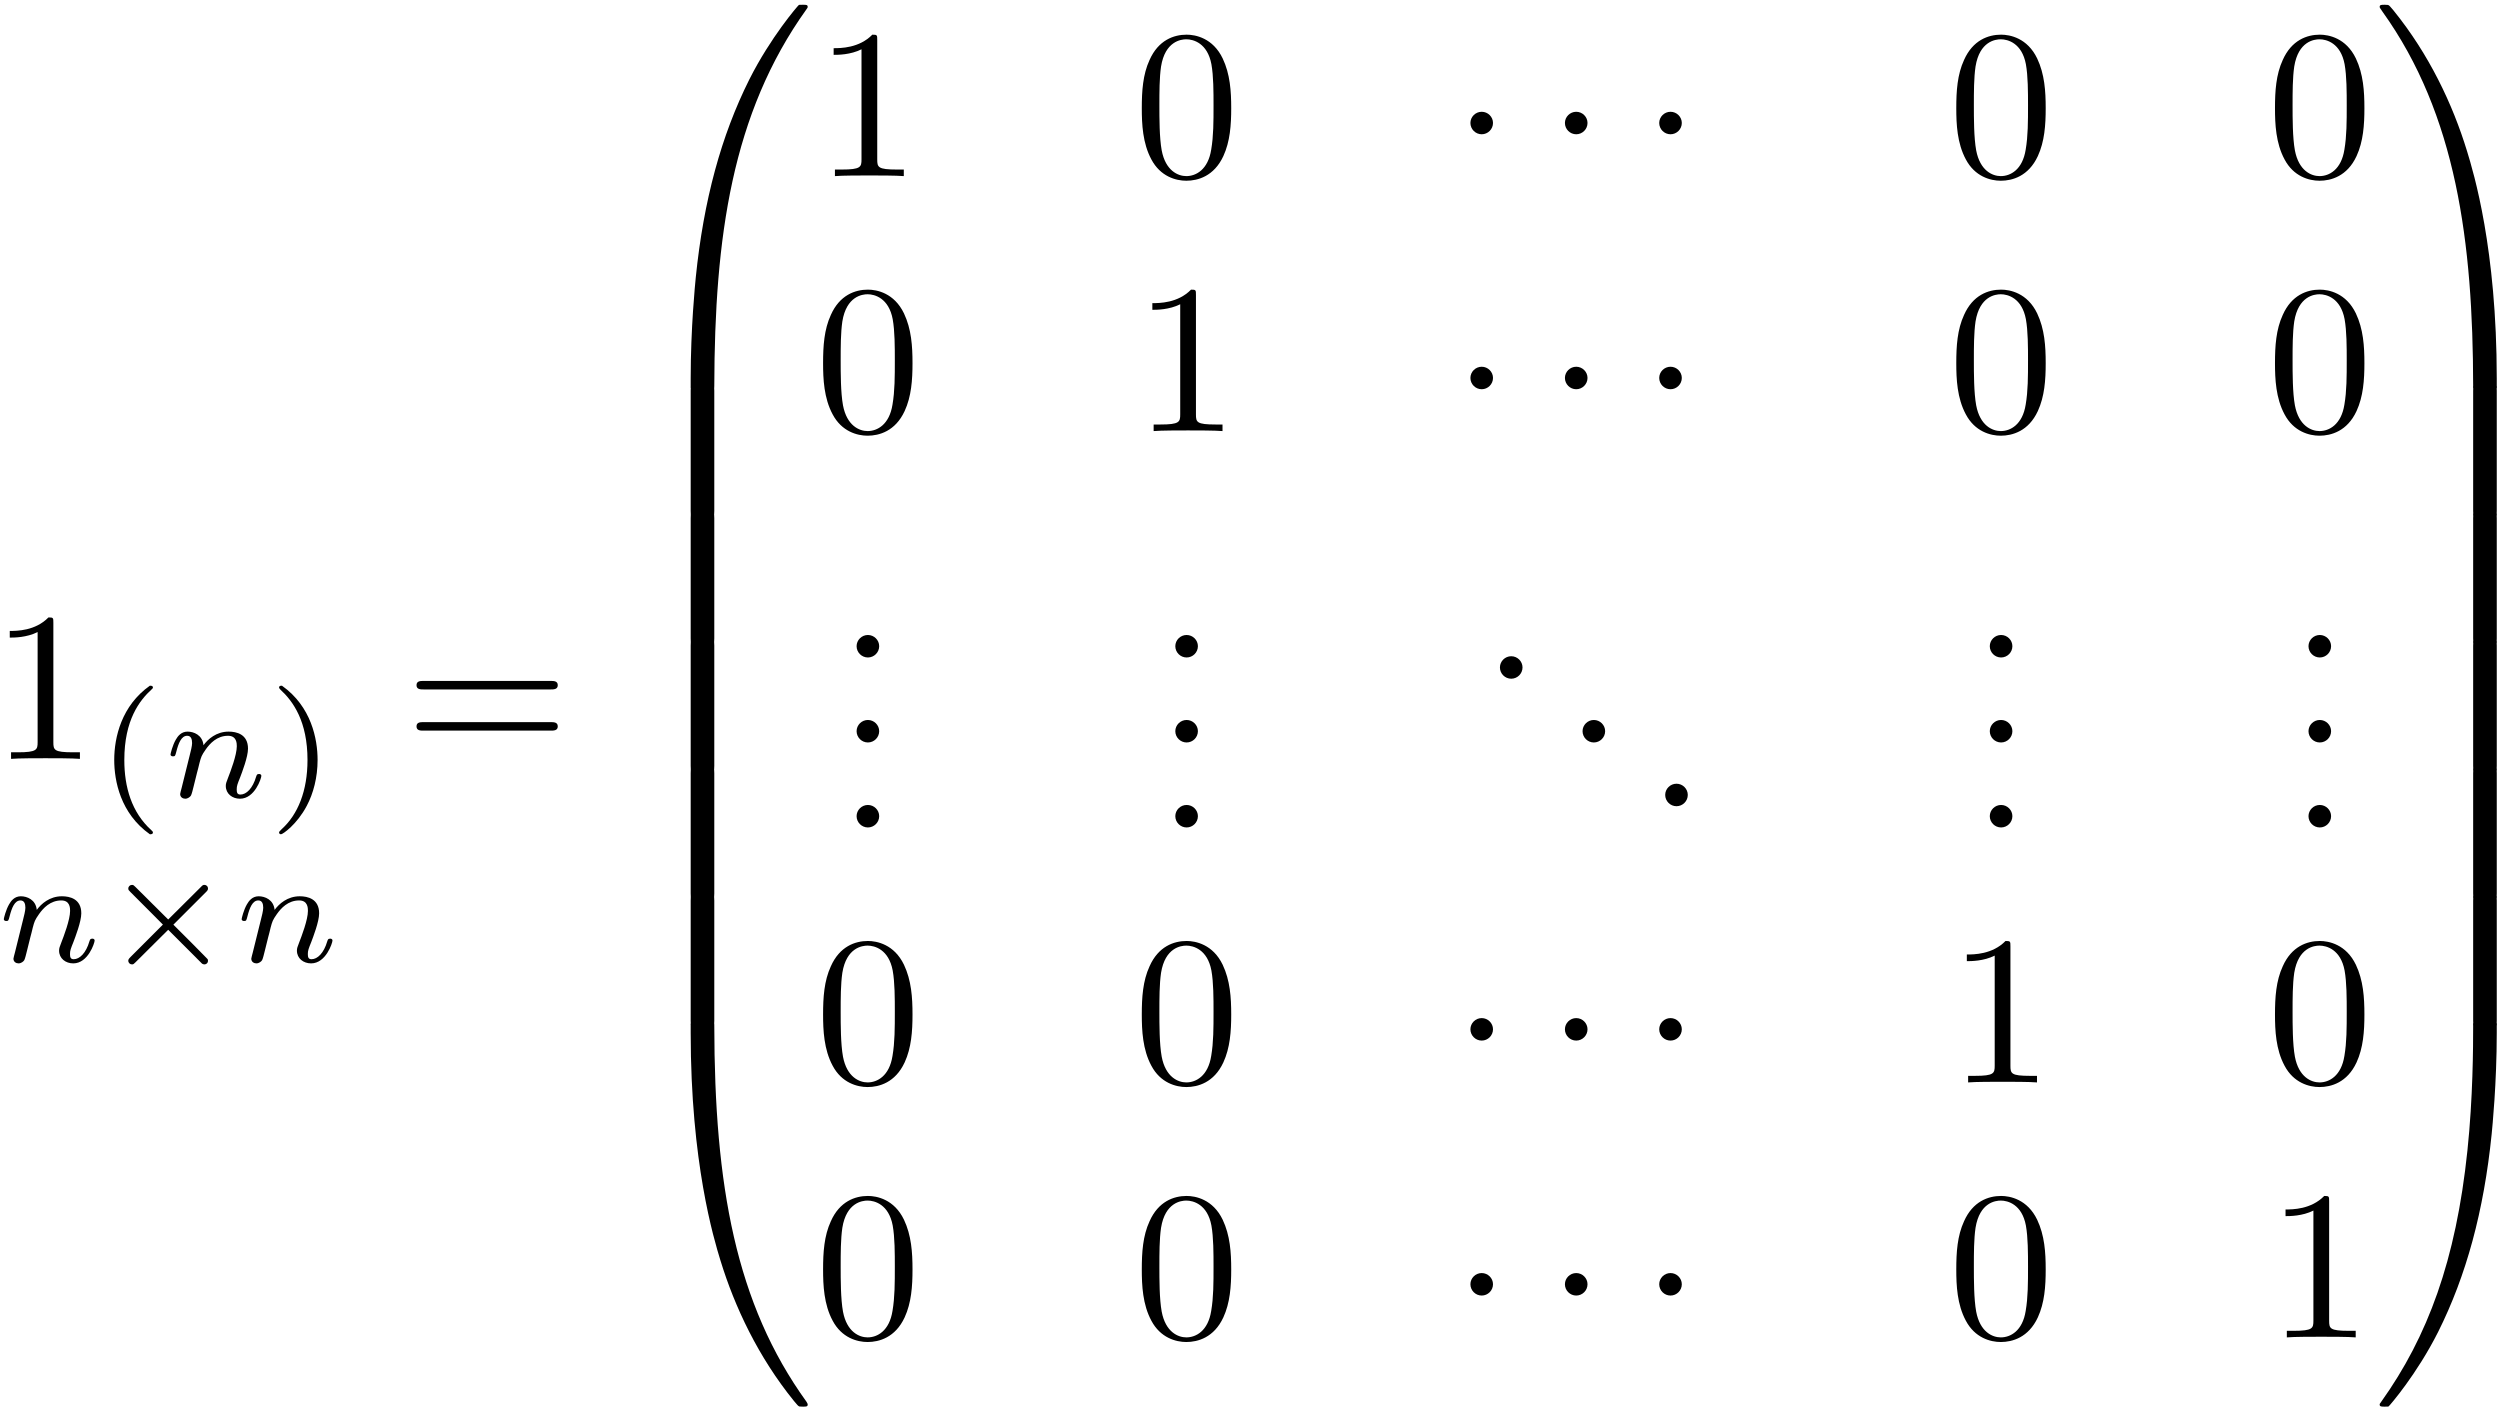
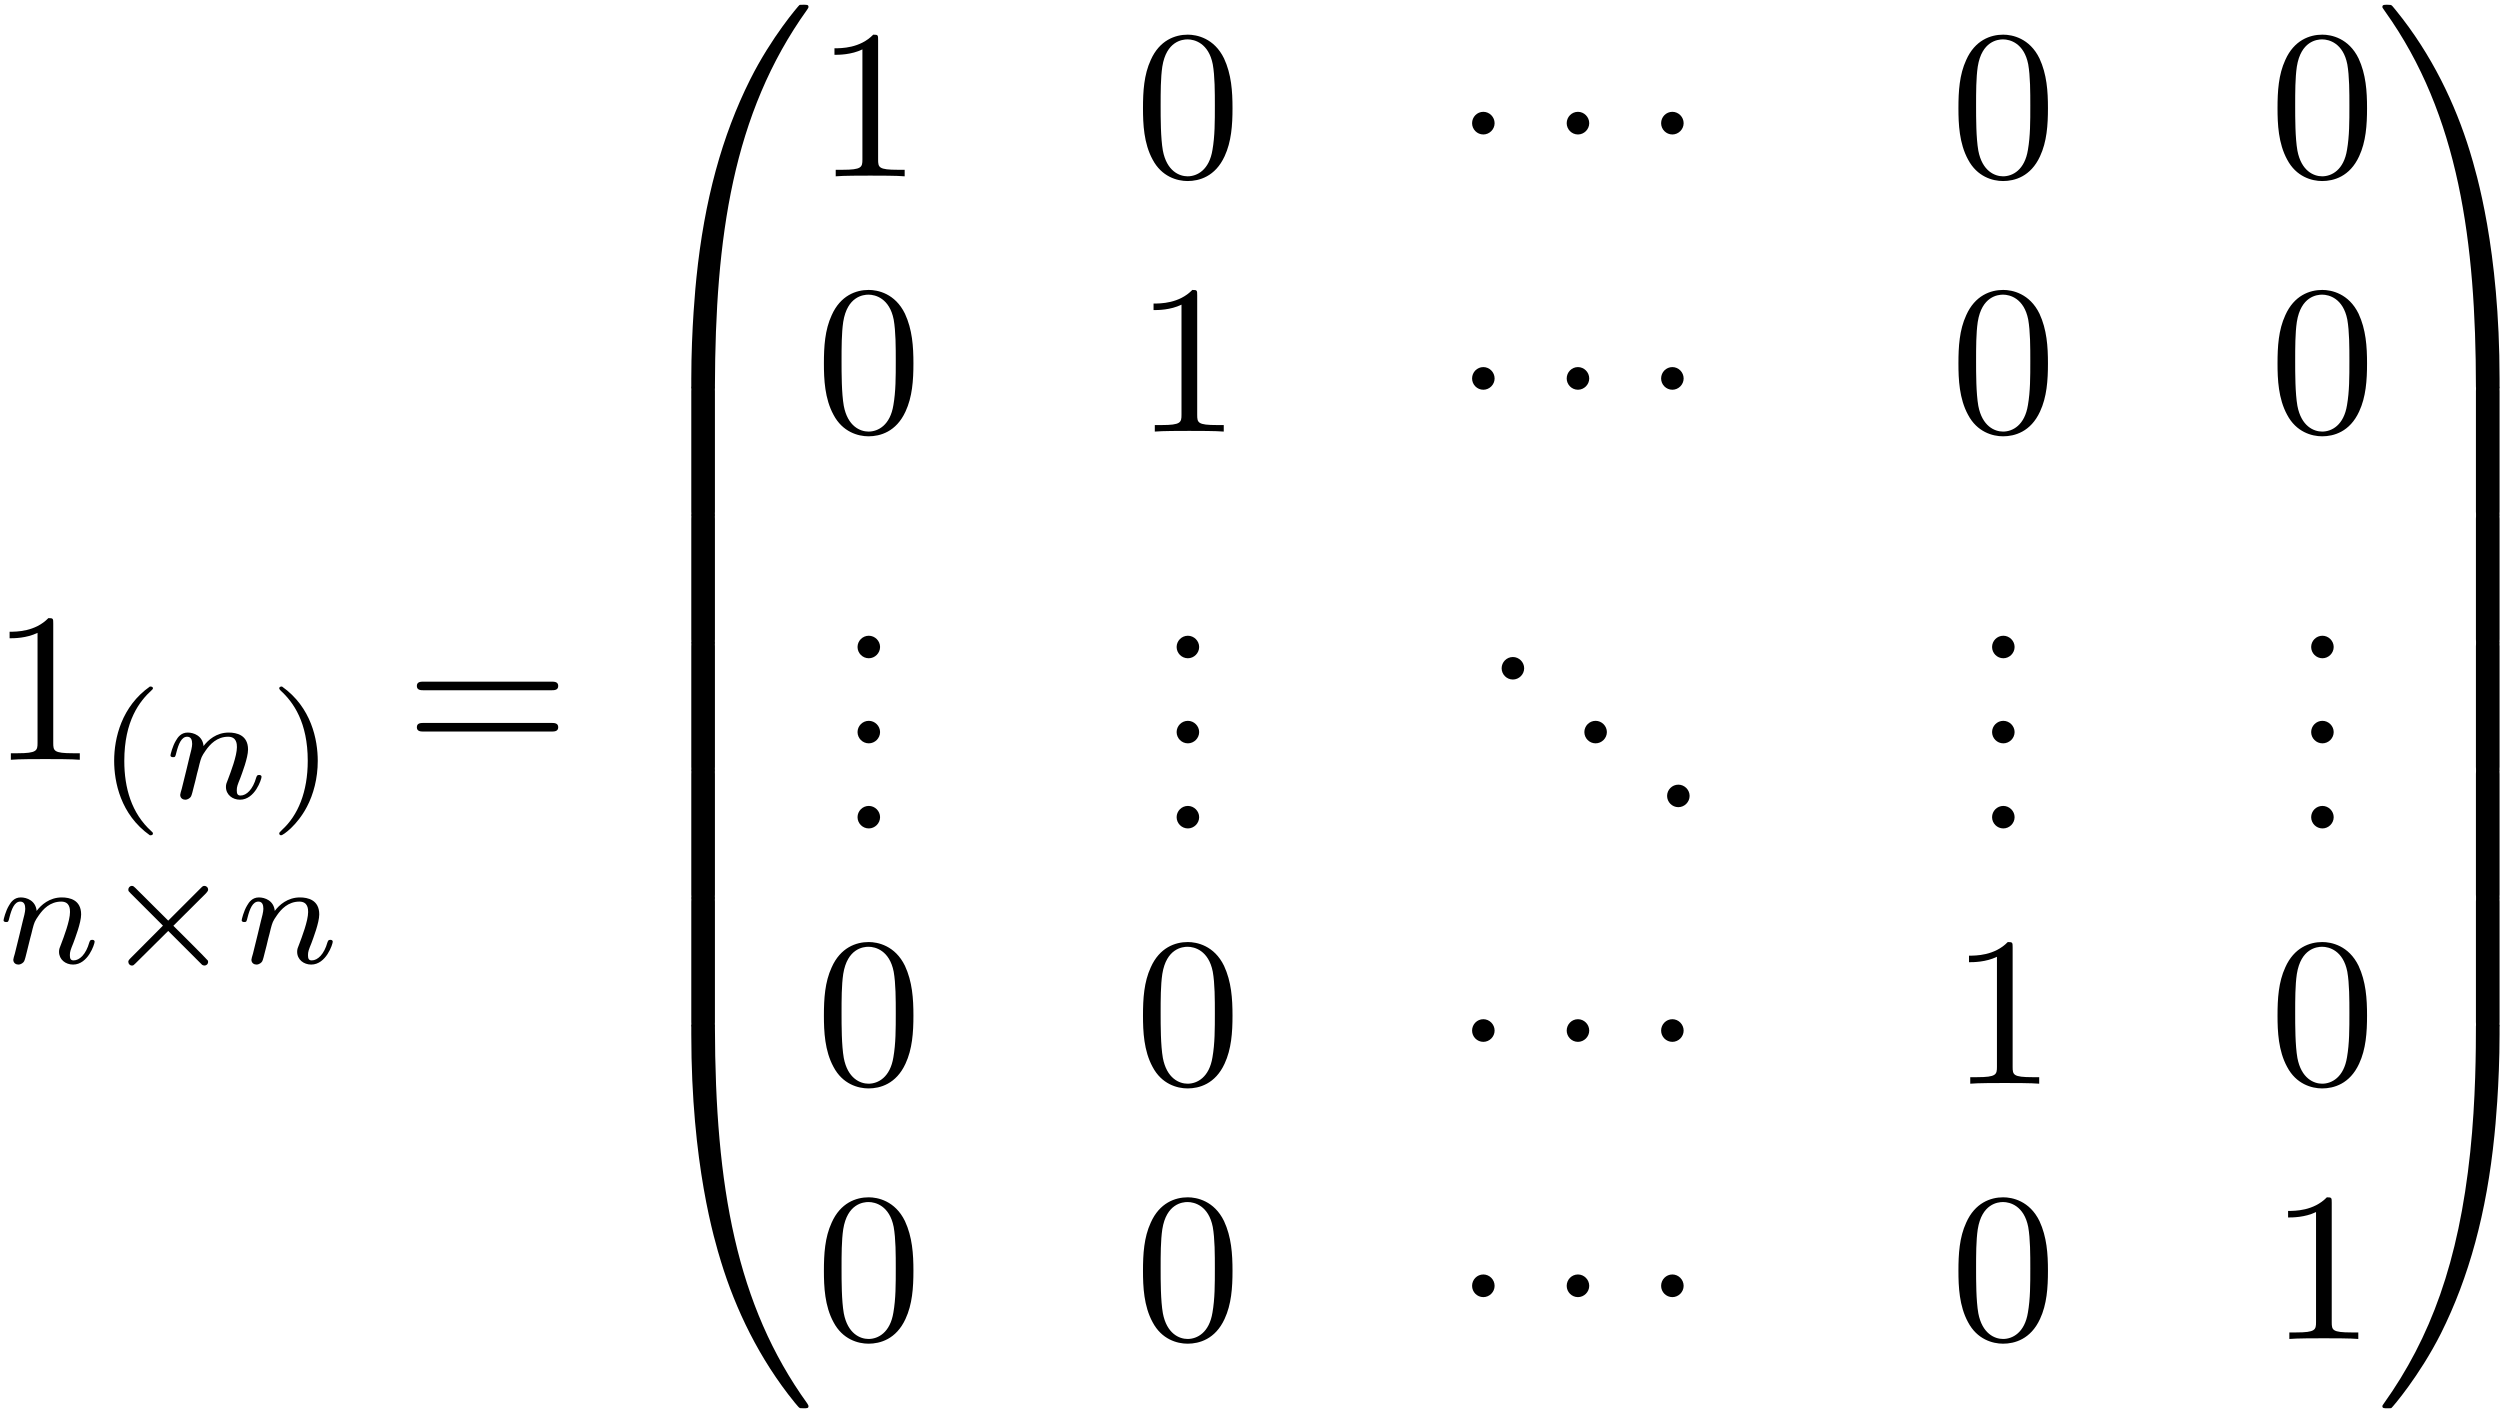
- <svg xmlns="http://www.w3.org/2000/svg" xmlns:xlink="http://www.w3.org/1999/xlink" width="422pt" height="238pt" viewBox="0 0 422 238" version="1.1">
+ <svg xmlns="http://www.w3.org/2000/svg" xmlns:xlink="http://www.w3.org/1999/xlink" width="281pt" height="159pt" viewBox="0 0 281 159" version="1.1">
  <defs>
    <g>
      <symbol overflow="visible" id="glyph0-0">
        <path style="stroke:none;" d="" />
      </symbol>
      <symbol overflow="visible" id="glyph0-1">
-         <path style="stroke:none;" d="M 10.547 -22.953 C 10.547 -23.812 10.547 -23.875 9.719 -23.875 C 7.5 -21.594 4.344 -21.594 3.188 -21.594 L 3.188 -20.469 C 3.906 -20.469 6.031 -20.469 7.891 -21.406 L 7.891 -2.828 C 7.891 -1.547 7.781 -1.109 4.547 -1.109 L 3.406 -1.109 L 3.406 0 C 4.656 -0.109 7.781 -0.109 9.219 -0.109 C 10.656 -0.109 13.766 -0.109 15.031 0 L 15.031 -1.109 L 13.875 -1.109 C 10.656 -1.109 10.547 -1.5 10.547 -2.828 Z M 10.547 -22.953 " />
+         <path style="stroke:none;" d="M 7.031 -15.297 C 7.031 -15.875 7.031 -15.922 6.484 -15.922 C 5 -14.391 2.891 -14.391 2.125 -14.391 L 2.125 -13.656 C 2.609 -13.656 4.016 -13.656 5.266 -14.266 L 5.266 -1.891 C 5.266 -1.031 5.188 -0.734 3.031 -0.734 L 2.266 -0.734 L 2.266 0 C 3.109 -0.078 5.188 -0.078 6.141 -0.078 C 7.094 -0.078 9.188 -0.078 10.016 0 L 10.016 -0.734 L 9.25 -0.734 C 7.094 -0.734 7.031 -1 7.031 -1.891 Z M 7.031 -15.297 " />
      </symbol>
      <symbol overflow="visible" id="glyph0-2">
-         <path style="stroke:none;" d="M 24.641 -11.719 C 25.172 -11.719 25.859 -11.719 25.859 -12.438 C 25.859 -13.156 25.172 -13.156 24.672 -13.156 L 3.188 -13.156 C 2.688 -13.156 2.016 -13.156 2.016 -12.438 C 2.016 -11.719 2.688 -11.719 3.234 -11.719 Z M 24.672 -4.766 C 25.172 -4.766 25.859 -4.766 25.859 -5.484 C 25.859 -6.203 25.172 -6.203 24.641 -6.203 L 3.234 -6.203 C 2.688 -6.203 2.016 -6.203 2.016 -5.484 C 2.016 -4.766 2.688 -4.766 3.188 -4.766 Z M 24.672 -4.766 " />
+         <path style="stroke:none;" d="M 16.422 -7.812 C 16.781 -7.812 17.234 -7.812 17.234 -8.297 C 17.234 -8.781 16.781 -8.781 16.453 -8.781 L 2.125 -8.781 C 1.797 -8.781 1.344 -8.781 1.344 -8.297 C 1.344 -7.812 1.797 -7.812 2.156 -7.812 Z M 16.453 -3.172 C 16.781 -3.172 17.234 -3.172 17.234 -3.656 C 17.234 -4.141 16.781 -4.141 16.422 -4.141 L 2.156 -4.141 C 1.797 -4.141 1.344 -4.141 1.344 -3.656 C 1.344 -3.172 1.797 -3.172 2.125 -3.172 Z M 16.453 -3.172 " />
      </symbol>
      <symbol overflow="visible" id="glyph0-3">
-         <path style="stroke:none;" d="M 16.5 -11.469 C 16.5 -14.344 16.312 -17.219 15.062 -19.859 C 13.406 -23.312 10.469 -23.875 8.969 -23.875 C 6.812 -23.875 4.203 -22.953 2.719 -19.609 C 1.578 -17.141 1.406 -14.344 1.406 -11.469 C 1.406 -8.781 1.547 -5.562 3.016 -2.828 C 4.547 0.078 7.172 0.781 8.922 0.781 C 10.859 0.781 13.594 0.031 15.172 -3.375 C 16.312 -5.844 16.5 -8.641 16.5 -11.469 Z M 8.922 0 C 7.531 0 5.422 -0.891 4.766 -4.344 C 4.375 -6.484 4.375 -9.797 4.375 -11.906 C 4.375 -14.203 4.375 -16.562 4.656 -18.5 C 5.344 -22.766 8.031 -23.094 8.922 -23.094 C 10.109 -23.094 12.484 -22.453 13.156 -18.891 C 13.516 -16.891 13.516 -14.172 13.516 -11.906 C 13.516 -9.219 13.516 -6.781 13.125 -4.484 C 12.594 -1.078 10.547 0 8.922 0 Z M 8.922 0 " />
+         <path style="stroke:none;" d="M 11 -7.656 C 11 -9.562 10.875 -11.469 10.047 -13.25 C 8.938 -15.531 6.984 -15.922 5.969 -15.922 C 4.547 -15.922 2.797 -15.297 1.812 -13.078 C 1.047 -11.422 0.938 -9.562 0.938 -7.656 C 0.938 -5.859 1.031 -3.703 2.016 -1.891 C 3.031 0.047 4.781 0.531 5.953 0.531 C 7.25 0.531 9.062 0.031 10.109 -2.25 C 10.875 -3.891 11 -5.766 11 -7.656 Z M 5.953 0 C 5.016 0 3.609 -0.594 3.172 -2.891 C 2.922 -4.328 2.922 -6.531 2.922 -7.938 C 2.922 -9.469 2.922 -11.047 3.109 -12.328 C 3.562 -15.188 5.359 -15.391 5.953 -15.391 C 6.734 -15.391 8.312 -14.969 8.781 -12.594 C 9.016 -11.266 9.016 -9.438 9.016 -7.938 C 9.016 -6.141 9.016 -4.516 8.75 -2.984 C 8.391 -0.719 7.031 0 5.953 0 Z M 5.953 0 " />
      </symbol>
      <symbol overflow="visible" id="glyph0-4">
-         <path style="stroke:none;" d="M 6.891 -1.906 C 6.891 -2.938 6.031 -3.797 4.984 -3.797 C 3.938 -3.797 3.078 -2.938 3.078 -1.906 C 3.078 -0.859 3.938 0 4.984 0 C 6.031 0 6.891 -0.859 6.891 -1.906 Z M 6.891 -1.906 " />
+         <path style="stroke:none;" d="M 4.594 -1.266 C 4.594 -1.953 4.016 -2.531 3.328 -2.531 C 2.625 -2.531 2.062 -1.953 2.062 -1.266 C 2.062 -0.578 2.625 0 3.328 0 C 4.016 0 4.594 -0.578 4.594 -1.266 Z M 4.594 -1.266 " />
      </symbol>
      <symbol overflow="visible" id="glyph1-0">
        <path style="stroke:none;" d="" />
      </symbol>
      <symbol overflow="visible" id="glyph1-1">
-         <path style="stroke:none;" d="M 8.906 -18.828 C 4.141 -15.469 2.891 -10.141 2.891 -6.297 C 2.891 -2.766 3.938 2.734 8.906 6.25 C 9.109 6.25 9.422 6.25 9.422 5.953 C 9.422 5.797 9.344 5.75 9.172 5.578 C 5.828 2.562 4.594 -1.703 4.594 -6.281 C 4.594 -13.062 7.188 -16.375 9.234 -18.234 C 9.344 -18.328 9.422 -18.406 9.422 -18.531 C 9.422 -18.828 9.109 -18.828 8.906 -18.828 Z M 8.906 -18.828 " />
+         <path style="stroke:none;" d="M 5.938 -12.547 C 2.766 -10.312 1.922 -6.766 1.922 -4.203 C 1.922 -1.844 2.625 1.828 5.938 4.172 C 6.078 4.172 6.281 4.172 6.281 3.969 C 6.281 3.859 6.219 3.828 6.109 3.719 C 3.875 1.703 3.062 -1.141 3.062 -4.188 C 3.062 -8.703 4.781 -10.906 6.156 -12.156 C 6.219 -12.219 6.281 -12.266 6.281 -12.344 C 6.281 -12.547 6.078 -12.547 5.938 -12.547 Z M 5.938 -12.547 " />
      </symbol>
      <symbol overflow="visible" id="glyph1-2">
-         <path style="stroke:none;" d="M 2.266 -18.828 C 2.078 -18.828 1.781 -18.828 1.781 -18.531 C 1.781 -18.406 1.859 -18.328 2.016 -18.156 C 4.172 -16.172 6.578 -12.781 6.578 -6.297 C 6.578 -1.047 4.953 2.906 2.234 5.375 C 1.812 5.797 1.781 5.828 1.781 5.953 C 1.781 6.078 1.859 6.25 2.109 6.25 C 2.406 6.25 4.797 4.594 6.453 1.453 C 7.562 -0.625 8.281 -3.344 8.281 -6.281 C 8.281 -9.812 7.234 -15.312 2.266 -18.828 Z M 2.266 -18.828 " />
+         <path style="stroke:none;" d="M 1.5 -12.547 C 1.391 -12.547 1.188 -12.547 1.188 -12.344 C 1.188 -12.266 1.234 -12.219 1.344 -12.094 C 2.781 -10.781 4.391 -8.516 4.391 -4.203 C 4.391 -0.703 3.297 1.938 1.484 3.578 C 1.203 3.859 1.188 3.875 1.188 3.969 C 1.188 4.047 1.234 4.172 1.406 4.172 C 1.609 4.172 3.203 3.062 4.297 0.969 C 5.031 -0.422 5.516 -2.219 5.516 -4.188 C 5.516 -6.547 4.812 -10.203 1.5 -12.547 Z M 1.5 -12.547 " />
      </symbol>
      <symbol overflow="visible" id="glyph2-0">
        <path style="stroke:none;" d="" />
      </symbol>
      <symbol overflow="visible" id="glyph2-1">
-         <path style="stroke:none;" d="M 3.062 -1.578 C 2.969 -1.25 2.812 -0.625 2.812 -0.547 C 2.812 0 3.266 0.25 3.672 0.25 C 4.125 0.25 4.516 -0.078 4.641 -0.297 C 4.766 -0.531 4.969 -1.328 5.094 -1.859 C 5.219 -2.328 5.5 -3.484 5.656 -4.125 C 5.797 -4.672 5.953 -5.219 6.078 -5.797 C 6.359 -6.828 6.406 -7.031 7.125 -8.062 C 7.828 -9.062 9.016 -10.375 10.891 -10.375 C 12.359 -10.375 12.375 -9.094 12.375 -8.609 C 12.375 -7.109 11.297 -4.312 10.891 -3.266 C 10.625 -2.562 10.516 -2.328 10.516 -1.906 C 10.516 -0.578 11.625 0.25 12.906 0.25 C 15.422 0.25 16.516 -3.219 16.516 -3.594 C 16.516 -3.922 16.203 -3.922 16.125 -3.922 C 15.766 -3.922 15.75 -3.766 15.641 -3.484 C 15.062 -1.484 13.984 -0.453 12.984 -0.453 C 12.453 -0.453 12.359 -0.797 12.359 -1.328 C 12.359 -1.906 12.484 -2.234 12.938 -3.359 C 13.234 -4.141 14.266 -6.797 14.266 -8.203 C 14.266 -10.641 12.328 -11.078 11 -11.078 C 8.906 -11.078 7.5 -9.797 6.75 -8.781 C 6.578 -10.516 5.094 -11.078 4.062 -11.078 C 2.984 -11.078 2.406 -10.297 2.078 -9.719 C 1.531 -8.781 1.188 -7.359 1.188 -7.234 C 1.188 -6.906 1.531 -6.906 1.609 -6.906 C 1.953 -6.906 1.984 -6.984 2.156 -7.656 C 2.531 -9.141 3.016 -10.375 4 -10.375 C 4.641 -10.375 4.828 -9.812 4.828 -9.141 C 4.828 -8.656 4.594 -7.734 4.422 -7.062 C 4.25 -6.375 4 -5.344 3.859 -4.797 Z M 3.062 -1.578 " />
+         <path style="stroke:none;" d="M 2.047 -1.047 C 1.969 -0.844 1.875 -0.422 1.875 -0.375 C 1.875 0 2.172 0.172 2.438 0.172 C 2.75 0.172 3.016 -0.047 3.094 -0.203 C 3.172 -0.344 3.312 -0.891 3.391 -1.234 C 3.484 -1.562 3.672 -2.328 3.766 -2.75 C 3.859 -3.109 3.969 -3.484 4.047 -3.859 C 4.234 -4.547 4.266 -4.688 4.75 -5.375 C 5.219 -6.047 6 -6.906 7.266 -6.906 C 8.234 -6.906 8.25 -6.062 8.25 -5.734 C 8.25 -4.734 7.531 -2.875 7.266 -2.172 C 7.078 -1.703 7.016 -1.562 7.016 -1.266 C 7.016 -0.391 7.75 0.172 8.594 0.172 C 10.281 0.172 11.016 -2.141 11.016 -2.391 C 11.016 -2.609 10.797 -2.609 10.75 -2.609 C 10.516 -2.609 10.5 -2.516 10.422 -2.328 C 10.047 -0.984 9.328 -0.297 8.656 -0.297 C 8.297 -0.297 8.234 -0.531 8.234 -0.891 C 8.234 -1.266 8.312 -1.484 8.625 -2.25 C 8.812 -2.766 9.5 -4.531 9.5 -5.469 C 9.5 -7.094 8.219 -7.375 7.328 -7.375 C 5.938 -7.375 5 -6.531 4.5 -5.859 C 4.391 -7.016 3.391 -7.375 2.719 -7.375 C 1.984 -7.375 1.609 -6.859 1.391 -6.469 C 1.016 -5.859 0.781 -4.906 0.781 -4.812 C 0.781 -4.609 1.016 -4.609 1.078 -4.609 C 1.312 -4.609 1.328 -4.656 1.438 -5.109 C 1.688 -6.094 2.016 -6.906 2.656 -6.906 C 3.094 -6.906 3.219 -6.547 3.219 -6.094 C 3.219 -5.766 3.062 -5.156 2.938 -4.703 C 2.828 -4.25 2.656 -3.562 2.578 -3.203 Z M 2.047 -1.047 " />
      </symbol>
      <symbol overflow="visible" id="glyph3-0">
        <path style="stroke:none;" d="" />
      </symbol>
      <symbol overflow="visible" id="glyph3-1">
-         <path style="stroke:none;" d="M 17.578 -11.781 C 17.859 -12.047 17.922 -12.203 17.922 -12.375 C 17.922 -12.781 17.609 -13 17.328 -13 C 17.078 -13 17 -12.938 16.703 -12.625 L 11.203 -7.156 L 5.672 -12.656 C 5.422 -12.906 5.328 -13 5.094 -13 C 4.75 -13 4.469 -12.734 4.469 -12.375 C 4.469 -12.156 4.547 -12.078 4.844 -11.781 L 10.312 -6.297 L 4.844 -0.828 C 4.5 -0.484 4.469 -0.344 4.469 -0.203 C 4.469 0.156 4.75 0.422 5.094 0.422 C 5.328 0.422 5.406 0.344 5.672 0.078 L 11.203 -5.422 L 16.922 0.297 C 17.047 0.375 17.172 0.422 17.328 0.422 C 17.609 0.422 17.922 0.203 17.922 -0.203 C 17.922 -0.406 17.875 -0.453 17.797 -0.531 C 17.75 -0.625 12.875 -5.5 12.078 -6.281 Z M 17.578 -11.781 " />
+         <path style="stroke:none;" d="M 11.719 -7.844 C 11.891 -8.031 11.953 -8.141 11.953 -8.25 C 11.953 -8.516 11.734 -8.672 11.547 -8.672 C 11.375 -8.672 11.328 -8.625 11.125 -8.422 L 7.469 -4.766 L 3.781 -8.438 C 3.609 -8.594 3.547 -8.672 3.391 -8.672 C 3.156 -8.672 2.984 -8.484 2.984 -8.25 C 2.984 -8.094 3.031 -8.047 3.234 -7.844 L 6.875 -4.203 L 3.234 -0.547 C 3 -0.312 2.984 -0.234 2.984 -0.141 C 2.984 0.094 3.156 0.281 3.391 0.281 C 3.547 0.281 3.594 0.234 3.781 0.047 L 7.469 -3.609 L 11.281 0.203 C 11.359 0.25 11.453 0.281 11.547 0.281 C 11.734 0.281 11.953 0.141 11.953 -0.141 C 11.953 -0.266 11.922 -0.297 11.859 -0.344 C 11.828 -0.422 8.578 -3.672 8.047 -4.188 Z M 11.719 -7.844 " />
      </symbol>
      <symbol overflow="visible" id="glyph4-0">
        <path style="stroke:none;" d="" />
      </symbol>
      <symbol overflow="visible" id="glyph4-1">
-         <path style="stroke:none;" d="M 13.406 63.469 C 14.203 63.469 14.422 63.469 14.422 62.969 C 14.484 37.828 17.391 16.969 29.938 -0.578 C 30.188 -0.891 30.188 -0.969 30.188 -1.047 C 30.188 -1.406 29.938 -1.406 29.375 -1.406 C 28.797 -1.406 28.719 -1.406 28.656 -1.328 C 28.516 -1.219 23.953 4.016 20.328 11.219 C 15.594 20.688 12.625 31.562 11.297 44.609 C 11.188 45.719 10.438 53.172 10.438 61.672 L 10.438 63.078 C 10.469 63.469 10.688 63.469 11.438 63.469 Z M 13.406 63.469 " />
+         <path style="stroke:none;" d="M 8.938 42.312 C 9.469 42.312 9.609 42.312 9.609 41.984 C 9.656 25.219 11.594 11.312 19.969 -0.375 C 20.125 -0.594 20.125 -0.641 20.125 -0.688 C 20.125 -0.938 19.969 -0.938 19.578 -0.938 C 19.203 -0.938 19.156 -0.938 19.094 -0.891 C 19 -0.812 15.969 2.672 13.562 7.484 C 10.406 13.797 8.422 21.031 7.531 29.734 C 7.453 30.484 6.953 35.453 6.953 41.125 L 6.953 42.047 C 6.984 42.312 7.125 42.312 7.625 42.312 Z M 8.938 42.312 " />
      </symbol>
      <symbol overflow="visible" id="glyph4-2">
-         <path style="stroke:none;" d="M 14.422 0.609 C 14.422 -0.328 14.375 -0.359 13.406 -0.359 L 11.438 -0.359 C 10.469 -0.359 10.438 -0.328 10.438 0.609 L 10.438 20.906 C 10.438 21.844 10.469 21.875 11.438 21.875 L 13.406 21.875 C 14.375 21.875 14.422 21.844 14.422 20.906 Z M 14.422 0.609 " />
+         <path style="stroke:none;" d="M 9.609 0.406 C 9.609 -0.219 9.594 -0.234 8.938 -0.234 L 7.625 -0.234 C 6.984 -0.234 6.953 -0.219 6.953 0.406 L 6.953 13.938 C 6.953 14.562 6.984 14.578 7.625 14.578 L 8.938 14.578 C 9.594 14.578 9.609 14.562 9.609 13.938 Z M 9.609 0.406 " />
      </symbol>
      <symbol overflow="visible" id="glyph4-3">
-         <path style="stroke:none;" d="M 11.438 -1.797 C 10.688 -1.797 10.469 -1.797 10.438 -1.406 L 10.438 0 C 10.438 21.906 14.344 34.75 15.453 38.375 C 17.891 46.328 21.875 54.719 27.859 62.109 C 28.406 62.75 28.547 62.938 28.688 63 C 28.766 63.047 28.797 63.078 29.375 63.078 C 29.938 63.078 30.188 63.078 30.188 62.719 C 30.188 62.641 30.188 62.578 29.984 62.25 C 18.031 45.688 14.453 25.75 14.422 -1.297 C 14.422 -1.797 14.203 -1.797 13.406 -1.797 Z M 11.438 -1.797 " />
+         <path style="stroke:none;" d="M 7.625 -1.188 C 7.125 -1.188 6.984 -1.188 6.953 -0.938 L 6.953 0 C 6.953 14.609 9.562 23.172 10.297 25.578 C 11.922 30.891 14.578 36.484 18.578 41.406 C 18.938 41.828 19.031 41.953 19.125 42 C 19.172 42.031 19.203 42.047 19.578 42.047 C 19.969 42.047 20.125 42.047 20.125 41.812 C 20.125 41.766 20.125 41.719 19.984 41.5 C 12.031 30.453 9.641 17.172 9.609 -0.859 C 9.609 -1.188 9.469 -1.188 8.938 -1.188 Z M 7.625 -1.188 " />
      </symbol>
      <symbol overflow="visible" id="glyph4-4">
-         <path style="stroke:none;" d="M 20.906 61.672 C 20.906 39.766 17 26.938 15.891 23.312 C 13.453 15.344 9.469 6.953 3.484 -0.438 C 2.938 -1.078 2.797 -1.25 2.656 -1.328 C 2.578 -1.359 2.547 -1.406 1.969 -1.406 C 1.438 -1.406 1.141 -1.406 1.141 -1.047 C 1.141 -0.969 1.141 -0.891 1.609 -0.25 C 14.094 17.172 16.891 38.688 16.922 62.969 C 16.922 63.469 17.141 63.469 17.922 63.469 L 19.906 63.469 C 20.656 63.469 20.875 63.469 20.906 63.078 Z M 20.906 61.672 " />
+         <path style="stroke:none;" d="M 13.938 41.125 C 13.938 26.516 11.328 17.953 10.594 15.531 C 8.969 10.234 6.312 4.641 2.312 -0.281 C 1.953 -0.719 1.859 -0.844 1.766 -0.891 C 1.719 -0.906 1.703 -0.938 1.312 -0.938 C 0.953 -0.938 0.766 -0.938 0.766 -0.688 C 0.766 -0.641 0.766 -0.594 1.078 -0.172 C 9.391 11.453 11.266 25.797 11.281 41.984 C 11.281 42.312 11.422 42.312 11.953 42.312 L 13.266 42.312 C 13.766 42.312 13.906 42.312 13.938 42.047 Z M 13.938 41.125 " />
      </symbol>
      <symbol overflow="visible" id="glyph4-5">
-         <path style="stroke:none;" d="M 20.906 0.609 C 20.906 -0.328 20.875 -0.359 19.906 -0.359 L 17.922 -0.359 C 16.969 -0.359 16.922 -0.328 16.922 0.609 L 16.922 20.906 C 16.922 21.844 16.969 21.875 17.922 21.875 L 19.906 21.875 C 20.875 21.875 20.906 21.844 20.906 20.906 Z M 20.906 0.609 " />
+         <path style="stroke:none;" d="M 13.938 0.406 C 13.938 -0.219 13.906 -0.234 13.266 -0.234 L 11.953 -0.234 C 11.312 -0.234 11.281 -0.219 11.281 0.406 L 11.281 13.938 C 11.281 14.562 11.312 14.578 11.953 14.578 L 13.266 14.578 C 13.906 14.578 13.938 14.562 13.938 13.938 Z M 13.938 0.406 " />
      </symbol>
      <symbol overflow="visible" id="glyph4-6">
-         <path style="stroke:none;" d="M 20.906 -1.406 C 20.875 -1.797 20.656 -1.797 19.906 -1.797 L 17.922 -1.797 C 17.141 -1.797 16.922 -1.797 16.922 -1.297 C 16.922 2.406 16.891 10.938 15.953 19.859 C 14.016 38.406 9.25 51.25 1.406 62.25 C 1.141 62.578 1.141 62.641 1.141 62.719 C 1.141 63.078 1.438 63.078 1.969 63.078 C 2.547 63.078 2.625 63.078 2.688 63 C 2.828 62.891 7.391 57.656 11.016 50.453 C 15.75 40.984 18.719 30.125 20.047 17.062 C 20.156 15.953 20.906 8.5 20.906 0 Z M 20.906 -1.406 " />
+         <path style="stroke:none;" d="M 13.938 -0.938 C 13.906 -1.188 13.766 -1.188 13.266 -1.188 L 11.953 -1.188 C 11.422 -1.188 11.281 -1.188 11.281 -0.859 C 11.281 1.609 11.266 7.297 10.641 13.25 C 9.344 25.609 6.172 34.156 0.938 41.5 C 0.766 41.719 0.766 41.766 0.766 41.812 C 0.766 42.047 0.953 42.047 1.312 42.047 C 1.703 42.047 1.75 42.047 1.797 42 C 1.891 41.938 4.922 38.438 7.344 33.641 C 10.5 27.328 12.484 20.078 13.359 11.375 C 13.438 10.641 13.938 5.672 13.938 0 Z M 13.938 -0.938 " />
      </symbol>
      <symbol overflow="visible" id="glyph5-0">
        <path style="stroke:none;" d="" />
      </symbol>
      <symbol overflow="visible" id="glyph5-1">
-         <path style="stroke:none;" d="M 6.891 -8.969 C 6.891 -10 6.031 -10.859 4.984 -10.859 C 3.938 -10.859 3.078 -10 3.078 -8.969 C 3.078 -7.922 3.938 -7.062 4.984 -7.062 C 6.031 -7.062 6.891 -7.922 6.891 -8.969 Z M 6.891 -8.969 " />
+         <path style="stroke:none;" d="M 4.594 -5.969 C 4.594 -6.672 4.016 -7.25 3.328 -7.25 C 2.625 -7.25 2.062 -6.672 2.062 -5.969 C 2.062 -5.281 2.625 -4.703 3.328 -4.703 C 4.016 -4.703 4.594 -5.281 4.594 -5.969 Z M 4.594 -5.969 " />
      </symbol>
    </g>
    <clipPath id="clip1">
-       <path d="M 401 0 L 421.742 0 L 421.742 66 L 401 66 Z M 401 0 " />
+       <path d="M 77 115 L 91 115 L 91 158.801 L 77 158.801 Z M 77 115 " />
    </clipPath>
    <clipPath id="clip2">
-       <path d="M 417 64 L 421.742 64 L 421.742 88 L 417 88 Z M 417 64 " />
-     </clipPath>
-     <clipPath id="clip3">
-       <path d="M 417 86 L 421.742 86 L 421.742 109 L 417 109 Z M 417 86 " />
-     </clipPath>
-     <clipPath id="clip4">
-       <path d="M 417 108 L 421.742 108 L 421.742 131 L 417 131 Z M 417 108 " />
-     </clipPath>
-     <clipPath id="clip5">
-       <path d="M 417 129 L 421.742 129 L 421.742 152 L 417 152 Z M 417 129 " />
-     </clipPath>
-     <clipPath id="clip6">
-       <path d="M 417 151 L 421.742 151 L 421.742 174 L 417 174 Z M 417 151 " />
-     </clipPath>
-     <clipPath id="clip7">
-       <path d="M 401 172 L 421.742 172 L 421.742 238 L 401 238 Z M 401 172 " />
+       <path d="M 267 115 L 281 115 L 281 158.801 L 267 158.801 Z M 267 115 " />
    </clipPath>
  </defs>
  <g id="surface1">
    <g style="fill:rgb(0%,0%,0%);fill-opacity:1;">
-       <use xlink:href="#glyph0-1" x="-1.54" y="128.097" />
-     </g>
-     <g style="fill:rgb(0%,0%,0%);fill-opacity:1;">
-       <use xlink:href="#glyph1-1" x="16.391" y="134.574" />
-     </g>
-     <g style="fill:rgb(0%,0%,0%);fill-opacity:1;">
-       <use xlink:href="#glyph2-1" x="27.598" y="134.574" />
-     </g>
-     <g style="fill:rgb(0%,0%,0%);fill-opacity:1;">
-       <use xlink:href="#glyph1-2" x="45.328" y="134.574" />
-     </g>
-     <g style="fill:rgb(0%,0%,0%);fill-opacity:1;">
-       <use xlink:href="#glyph2-1" x="-0.543" y="162.369" />
-     </g>
-     <g style="fill:rgb(0%,0%,0%);fill-opacity:1;">
-       <use xlink:href="#glyph3-1" x="17.187" y="162.369" />
-     </g>
-     <g style="fill:rgb(0%,0%,0%);fill-opacity:1;">
-       <use xlink:href="#glyph2-1" x="39.604" y="162.369" />
-     </g>
-     <g style="fill:rgb(0%,0%,0%);fill-opacity:1;">
-       <use xlink:href="#glyph0-2" x="68.292" y="128.097" />
-     </g>
-     <g style="fill:rgb(0%,0%,0%);fill-opacity:1;">
-       <use xlink:href="#glyph4-1" x="106.15" y="2.209" />
-     </g>
-     <g style="fill:rgb(0%,0%,0%);fill-opacity:1;">
-       <use xlink:href="#glyph4-2" x="106.15" y="65.335" />
-     </g>
-     <g style="fill:rgb(0%,0%,0%);fill-opacity:1;">
-       <use xlink:href="#glyph4-2" x="106.15" y="86.852" />
-     </g>
-     <g style="fill:rgb(0%,0%,0%);fill-opacity:1;">
-       <use xlink:href="#glyph4-2" x="106.15" y="108.373" />
-     </g>
-     <g style="fill:rgb(0%,0%,0%);fill-opacity:1;">
-       <use xlink:href="#glyph4-2" x="106.15" y="129.894" />
-     </g>
-     <g style="fill:rgb(0%,0%,0%);fill-opacity:1;">
-       <use xlink:href="#glyph4-2" x="106.15" y="151.411" />
-     </g>
-     <g style="fill:rgb(0%,0%,0%);fill-opacity:1;">
-       <use xlink:href="#glyph4-3" x="106.15" y="174.364" />
-     </g>
-     <g style="fill:rgb(0%,0%,0%);fill-opacity:1;">
-       <use xlink:href="#glyph0-1" x="137.531" y="29.727" />
-       <use xlink:href="#glyph0-3" x="191.329" y="29.727" />
-     </g>
-     <g style="fill:rgb(0%,0%,0%);fill-opacity:1;">
-       <use xlink:href="#glyph5-1" x="245.128" y="29.727" />
-       <use xlink:href="#glyph5-1" x="261.081" y="29.727" />
-     </g>
-     <g style="fill:rgb(0%,0%,0%);fill-opacity:1;">
-       <use xlink:href="#glyph5-1" x="276.998" y="29.727" />
-     </g>
-     <g style="fill:rgb(0%,0%,0%);fill-opacity:1;">
-       <use xlink:href="#glyph0-3" x="328.814" y="29.727" />
-       <use xlink:href="#glyph0-3" x="382.612" y="29.727" />
-     </g>
-     <g style="fill:rgb(0%,0%,0%);fill-opacity:1;">
-       <use xlink:href="#glyph0-3" x="137.531" y="72.765" />
-       <use xlink:href="#glyph0-1" x="191.329" y="72.765" />
-     </g>
-     <g style="fill:rgb(0%,0%,0%);fill-opacity:1;">
-       <use xlink:href="#glyph5-1" x="245.128" y="72.765" />
-       <use xlink:href="#glyph5-1" x="261.081" y="72.765" />
-     </g>
-     <g style="fill:rgb(0%,0%,0%);fill-opacity:1;">
-       <use xlink:href="#glyph5-1" x="276.998" y="72.765" />
-     </g>
-     <g style="fill:rgb(0%,0%,0%);fill-opacity:1;">
-       <use xlink:href="#glyph0-3" x="328.814" y="72.765" />
-       <use xlink:href="#glyph0-3" x="382.612" y="72.765" />
-     </g>
-     <g style="fill:rgb(0%,0%,0%);fill-opacity:1;">
-       <use xlink:href="#glyph0-4" x="141.516" y="110.983" />
-     </g>
-     <g style="fill:rgb(0%,0%,0%);fill-opacity:1;">
-       <use xlink:href="#glyph0-4" x="141.516" y="125.329" />
-     </g>
-     <g style="fill:rgb(0%,0%,0%);fill-opacity:1;">
-       <use xlink:href="#glyph0-4" x="141.516" y="139.675" />
-     </g>
-     <g style="fill:rgb(0%,0%,0%);fill-opacity:1;">
-       <use xlink:href="#glyph0-4" x="195.315" y="110.983" />
-     </g>
-     <g style="fill:rgb(0%,0%,0%);fill-opacity:1;">
-       <use xlink:href="#glyph0-4" x="195.315" y="125.329" />
-     </g>
-     <g style="fill:rgb(0%,0%,0%);fill-opacity:1;">
-       <use xlink:href="#glyph0-4" x="195.315" y="139.675" />
-     </g>
-     <g style="fill:rgb(0%,0%,0%);fill-opacity:1;">
-       <use xlink:href="#glyph0-4" x="250.11" y="114.568" />
-     </g>
-     <g style="fill:rgb(0%,0%,0%);fill-opacity:1;">
-       <use xlink:href="#glyph0-4" x="264.057" y="125.329" />
-     </g>
-     <g style="fill:rgb(0%,0%,0%);fill-opacity:1;">
-       <use xlink:href="#glyph0-4" x="278.007" y="136.089" />
-     </g>
-     <g style="fill:rgb(0%,0%,0%);fill-opacity:1;">
-       <use xlink:href="#glyph0-4" x="332.799" y="110.983" />
-     </g>
-     <g style="fill:rgb(0%,0%,0%);fill-opacity:1;">
-       <use xlink:href="#glyph0-4" x="332.799" y="125.329" />
-     </g>
-     <g style="fill:rgb(0%,0%,0%);fill-opacity:1;">
-       <use xlink:href="#glyph0-4" x="332.799" y="139.675" />
-     </g>
-     <g style="fill:rgb(0%,0%,0%);fill-opacity:1;">
-       <use xlink:href="#glyph0-4" x="386.597" y="110.983" />
-     </g>
-     <g style="fill:rgb(0%,0%,0%);fill-opacity:1;">
-       <use xlink:href="#glyph0-4" x="386.597" y="125.329" />
-     </g>
-     <g style="fill:rgb(0%,0%,0%);fill-opacity:1;">
-       <use xlink:href="#glyph0-4" x="386.597" y="139.675" />
-     </g>
-     <g style="fill:rgb(0%,0%,0%);fill-opacity:1;">
-       <use xlink:href="#glyph0-3" x="137.531" y="182.713" />
-       <use xlink:href="#glyph0-3" x="191.329" y="182.713" />
-     </g>
-     <g style="fill:rgb(0%,0%,0%);fill-opacity:1;">
-       <use xlink:href="#glyph5-1" x="245.128" y="182.713" />
-       <use xlink:href="#glyph5-1" x="261.081" y="182.713" />
-     </g>
-     <g style="fill:rgb(0%,0%,0%);fill-opacity:1;">
-       <use xlink:href="#glyph5-1" x="276.998" y="182.713" />
-     </g>
-     <g style="fill:rgb(0%,0%,0%);fill-opacity:1;">
-       <use xlink:href="#glyph0-1" x="328.814" y="182.713" />
-       <use xlink:href="#glyph0-3" x="382.612" y="182.713" />
-     </g>
-     <g style="fill:rgb(0%,0%,0%);fill-opacity:1;">
-       <use xlink:href="#glyph0-3" x="137.531" y="225.751" />
-       <use xlink:href="#glyph0-3" x="191.329" y="225.751" />
-     </g>
-     <g style="fill:rgb(0%,0%,0%);fill-opacity:1;">
-       <use xlink:href="#glyph5-1" x="245.128" y="225.751" />
-       <use xlink:href="#glyph5-1" x="261.081" y="225.751" />
-     </g>
-     <g style="fill:rgb(0%,0%,0%);fill-opacity:1;">
-       <use xlink:href="#glyph5-1" x="276.998" y="225.751" />
-     </g>
-     <g style="fill:rgb(0%,0%,0%);fill-opacity:1;">
-       <use xlink:href="#glyph0-3" x="328.814" y="225.751" />
-       <use xlink:href="#glyph0-1" x="382.612" y="225.751" />
+       <use xlink:href="#glyph0-1" x="-1.046" y="85.398" />
+     </g>
+     <g style="fill:rgb(0%,0%,0%);fill-opacity:1;">
+       <use xlink:href="#glyph1-1" x="10.909" y="89.715" />
+     </g>
+     <g style="fill:rgb(0%,0%,0%);fill-opacity:1;">
+       <use xlink:href="#glyph2-1" x="18.38" y="89.715" />
+     </g>
+     <g style="fill:rgb(0%,0%,0%);fill-opacity:1;">
+       <use xlink:href="#glyph1-2" x="30.2" y="89.715" />
+     </g>
+     <g style="fill:rgb(0%,0%,0%);fill-opacity:1;">
+       <use xlink:href="#glyph2-1" x="-0.381" y="108.246" />
+     </g>
+     <g style="fill:rgb(0%,0%,0%);fill-opacity:1;">
+       <use xlink:href="#glyph3-1" x="11.439" y="108.246" />
+     </g>
+     <g style="fill:rgb(0%,0%,0%);fill-opacity:1;">
+       <use xlink:href="#glyph2-1" x="26.384" y="108.246" />
+     </g>
+     <g style="fill:rgb(0%,0%,0%);fill-opacity:1;">
+       <use xlink:href="#glyph0-2" x="45.51" y="85.398" />
+     </g>
+     <g style="fill:rgb(0%,0%,0%);fill-opacity:1;">
+       <use xlink:href="#glyph4-1" x="70.748" y="1.472" />
+     </g>
+     <g style="fill:rgb(0%,0%,0%);fill-opacity:1;">
+       <use xlink:href="#glyph4-2" x="70.748" y="43.556" />
+     </g>
+     <g style="fill:rgb(0%,0%,0%);fill-opacity:1;">
+       <use xlink:href="#glyph4-2" x="70.748" y="57.901" />
+     </g>
+     <g style="fill:rgb(0%,0%,0%);fill-opacity:1;">
+       <use xlink:href="#glyph4-2" x="70.748" y="72.248" />
+     </g>
+     <g style="fill:rgb(0%,0%,0%);fill-opacity:1;">
+       <use xlink:href="#glyph4-2" x="70.748" y="86.595" />
+     </g>
+     <g style="fill:rgb(0%,0%,0%);fill-opacity:1;">
+       <use xlink:href="#glyph4-2" x="70.748" y="100.94" />
    </g>
    <g clip-path="url(#clip1)" clip-rule="nonzero">
      <g style="fill:rgb(0%,0%,0%);fill-opacity:1;">
-         <use xlink:href="#glyph4-4" x="400.547" y="2.209" />
+         <use xlink:href="#glyph4-3" x="70.748" y="116.243" />
      </g>
+     </g>
+     <g style="fill:rgb(0%,0%,0%);fill-opacity:1;">
+       <use xlink:href="#glyph0-1" x="91.669" y="19.818" />
+       <use xlink:href="#glyph0-3" x="127.534" y="19.818" />
+     </g>
+     <g style="fill:rgb(0%,0%,0%);fill-opacity:1;">
+       <use xlink:href="#glyph5-1" x="163.4" y="19.818" />
+       <use xlink:href="#glyph5-1" x="174.035" y="19.818" />
+     </g>
+     <g style="fill:rgb(0%,0%,0%);fill-opacity:1;">
+       <use xlink:href="#glyph5-1" x="184.647" y="19.818" />
+     </g>
+     <g style="fill:rgb(0%,0%,0%);fill-opacity:1;">
+       <use xlink:href="#glyph0-3" x="219.19" y="19.818" />
+       <use xlink:href="#glyph0-3" x="255.056" y="19.818" />
+     </g>
+     <g style="fill:rgb(0%,0%,0%);fill-opacity:1;">
+       <use xlink:href="#glyph0-3" x="91.669" y="48.51" />
+       <use xlink:href="#glyph0-1" x="127.534" y="48.51" />
+     </g>
+     <g style="fill:rgb(0%,0%,0%);fill-opacity:1;">
+       <use xlink:href="#glyph5-1" x="163.4" y="48.51" />
+       <use xlink:href="#glyph5-1" x="174.035" y="48.51" />
+     </g>
+     <g style="fill:rgb(0%,0%,0%);fill-opacity:1;">
+       <use xlink:href="#glyph5-1" x="184.647" y="48.51" />
+     </g>
+     <g style="fill:rgb(0%,0%,0%);fill-opacity:1;">
+       <use xlink:href="#glyph0-3" x="219.19" y="48.51" />
+       <use xlink:href="#glyph0-3" x="255.056" y="48.51" />
+     </g>
+     <g style="fill:rgb(0%,0%,0%);fill-opacity:1;">
+       <use xlink:href="#glyph0-4" x="94.326" y="73.988" />
+     </g>
+     <g style="fill:rgb(0%,0%,0%);fill-opacity:1;">
+       <use xlink:href="#glyph0-4" x="94.326" y="83.552" />
+     </g>
+     <g style="fill:rgb(0%,0%,0%);fill-opacity:1;">
+       <use xlink:href="#glyph0-4" x="94.326" y="93.116" />
+     </g>
+     <g style="fill:rgb(0%,0%,0%);fill-opacity:1;">
+       <use xlink:href="#glyph0-4" x="130.191" y="73.988" />
+     </g>
+     <g style="fill:rgb(0%,0%,0%);fill-opacity:1;">
+       <use xlink:href="#glyph0-4" x="130.191" y="83.552" />
+     </g>
+     <g style="fill:rgb(0%,0%,0%);fill-opacity:1;">
+       <use xlink:href="#glyph0-4" x="130.191" y="93.116" />
+     </g>
+     <g style="fill:rgb(0%,0%,0%);fill-opacity:1;">
+       <use xlink:href="#glyph0-4" x="166.722" y="76.379" />
+     </g>
+     <g style="fill:rgb(0%,0%,0%);fill-opacity:1;">
+       <use xlink:href="#glyph0-4" x="176.019" y="83.552" />
+     </g>
+     <g style="fill:rgb(0%,0%,0%);fill-opacity:1;">
+       <use xlink:href="#glyph0-4" x="185.319" y="90.726" />
+     </g>
+     <g style="fill:rgb(0%,0%,0%);fill-opacity:1;">
+       <use xlink:href="#glyph0-4" x="221.847" y="73.988" />
+     </g>
+     <g style="fill:rgb(0%,0%,0%);fill-opacity:1;">
+       <use xlink:href="#glyph0-4" x="221.847" y="83.552" />
+     </g>
+     <g style="fill:rgb(0%,0%,0%);fill-opacity:1;">
+       <use xlink:href="#glyph0-4" x="221.847" y="93.116" />
+     </g>
+     <g style="fill:rgb(0%,0%,0%);fill-opacity:1;">
+       <use xlink:href="#glyph0-4" x="257.713" y="73.988" />
+     </g>
+     <g style="fill:rgb(0%,0%,0%);fill-opacity:1;">
+       <use xlink:href="#glyph0-4" x="257.713" y="83.552" />
+     </g>
+     <g style="fill:rgb(0%,0%,0%);fill-opacity:1;">
+       <use xlink:href="#glyph0-4" x="257.713" y="93.116" />
+     </g>
+     <g style="fill:rgb(0%,0%,0%);fill-opacity:1;">
+       <use xlink:href="#glyph0-3" x="91.669" y="121.808" />
+       <use xlink:href="#glyph0-3" x="127.534" y="121.808" />
+     </g>
+     <g style="fill:rgb(0%,0%,0%);fill-opacity:1;">
+       <use xlink:href="#glyph5-1" x="163.4" y="121.808" />
+       <use xlink:href="#glyph5-1" x="174.035" y="121.808" />
+     </g>
+     <g style="fill:rgb(0%,0%,0%);fill-opacity:1;">
+       <use xlink:href="#glyph5-1" x="184.647" y="121.808" />
+     </g>
+     <g style="fill:rgb(0%,0%,0%);fill-opacity:1;">
+       <use xlink:href="#glyph0-1" x="219.19" y="121.808" />
+       <use xlink:href="#glyph0-3" x="255.056" y="121.808" />
+     </g>
+     <g style="fill:rgb(0%,0%,0%);fill-opacity:1;">
+       <use xlink:href="#glyph0-3" x="91.669" y="150.5" />
+       <use xlink:href="#glyph0-3" x="127.534" y="150.5" />
+     </g>
+     <g style="fill:rgb(0%,0%,0%);fill-opacity:1;">
+       <use xlink:href="#glyph5-1" x="163.4" y="150.5" />
+       <use xlink:href="#glyph5-1" x="174.035" y="150.5" />
+     </g>
+     <g style="fill:rgb(0%,0%,0%);fill-opacity:1;">
+       <use xlink:href="#glyph5-1" x="184.647" y="150.5" />
+     </g>
+     <g style="fill:rgb(0%,0%,0%);fill-opacity:1;">
+       <use xlink:href="#glyph0-3" x="219.19" y="150.5" />
+       <use xlink:href="#glyph0-1" x="255.056" y="150.5" />
+     </g>
+     <g style="fill:rgb(0%,0%,0%);fill-opacity:1;">
+       <use xlink:href="#glyph4-4" x="267.013" y="1.472" />
+     </g>
+     <g style="fill:rgb(0%,0%,0%);fill-opacity:1;">
+       <use xlink:href="#glyph4-5" x="267.013" y="43.556" />
+     </g>
+     <g style="fill:rgb(0%,0%,0%);fill-opacity:1;">
+       <use xlink:href="#glyph4-5" x="267.013" y="57.901" />
+     </g>
+     <g style="fill:rgb(0%,0%,0%);fill-opacity:1;">
+       <use xlink:href="#glyph4-5" x="267.013" y="72.248" />
+     </g>
+     <g style="fill:rgb(0%,0%,0%);fill-opacity:1;">
+       <use xlink:href="#glyph4-5" x="267.013" y="86.595" />
+     </g>
+     <g style="fill:rgb(0%,0%,0%);fill-opacity:1;">
+       <use xlink:href="#glyph4-5" x="267.013" y="100.94" />
    </g>
    <g clip-path="url(#clip2)" clip-rule="nonzero">
      <g style="fill:rgb(0%,0%,0%);fill-opacity:1;">
-         <use xlink:href="#glyph4-5" x="400.547" y="65.335" />
-       </g>
-     </g>
-     <g clip-path="url(#clip3)" clip-rule="nonzero">
-       <g style="fill:rgb(0%,0%,0%);fill-opacity:1;">
-         <use xlink:href="#glyph4-5" x="400.547" y="86.852" />
-       </g>
-     </g>
-     <g clip-path="url(#clip4)" clip-rule="nonzero">
-       <g style="fill:rgb(0%,0%,0%);fill-opacity:1;">
-         <use xlink:href="#glyph4-5" x="400.547" y="108.373" />
-       </g>
-     </g>
-     <g clip-path="url(#clip5)" clip-rule="nonzero">
-       <g style="fill:rgb(0%,0%,0%);fill-opacity:1;">
-         <use xlink:href="#glyph4-5" x="400.547" y="129.894" />
-       </g>
-     </g>
-     <g clip-path="url(#clip6)" clip-rule="nonzero">
-       <g style="fill:rgb(0%,0%,0%);fill-opacity:1;">
-         <use xlink:href="#glyph4-5" x="400.547" y="151.411" />
-       </g>
-     </g>
-     <g clip-path="url(#clip7)" clip-rule="nonzero">
-       <g style="fill:rgb(0%,0%,0%);fill-opacity:1;">
-         <use xlink:href="#glyph4-6" x="400.547" y="174.364" />
+         <use xlink:href="#glyph4-6" x="267.013" y="116.243" />
      </g>
    </g>
  </g>
</svg>
